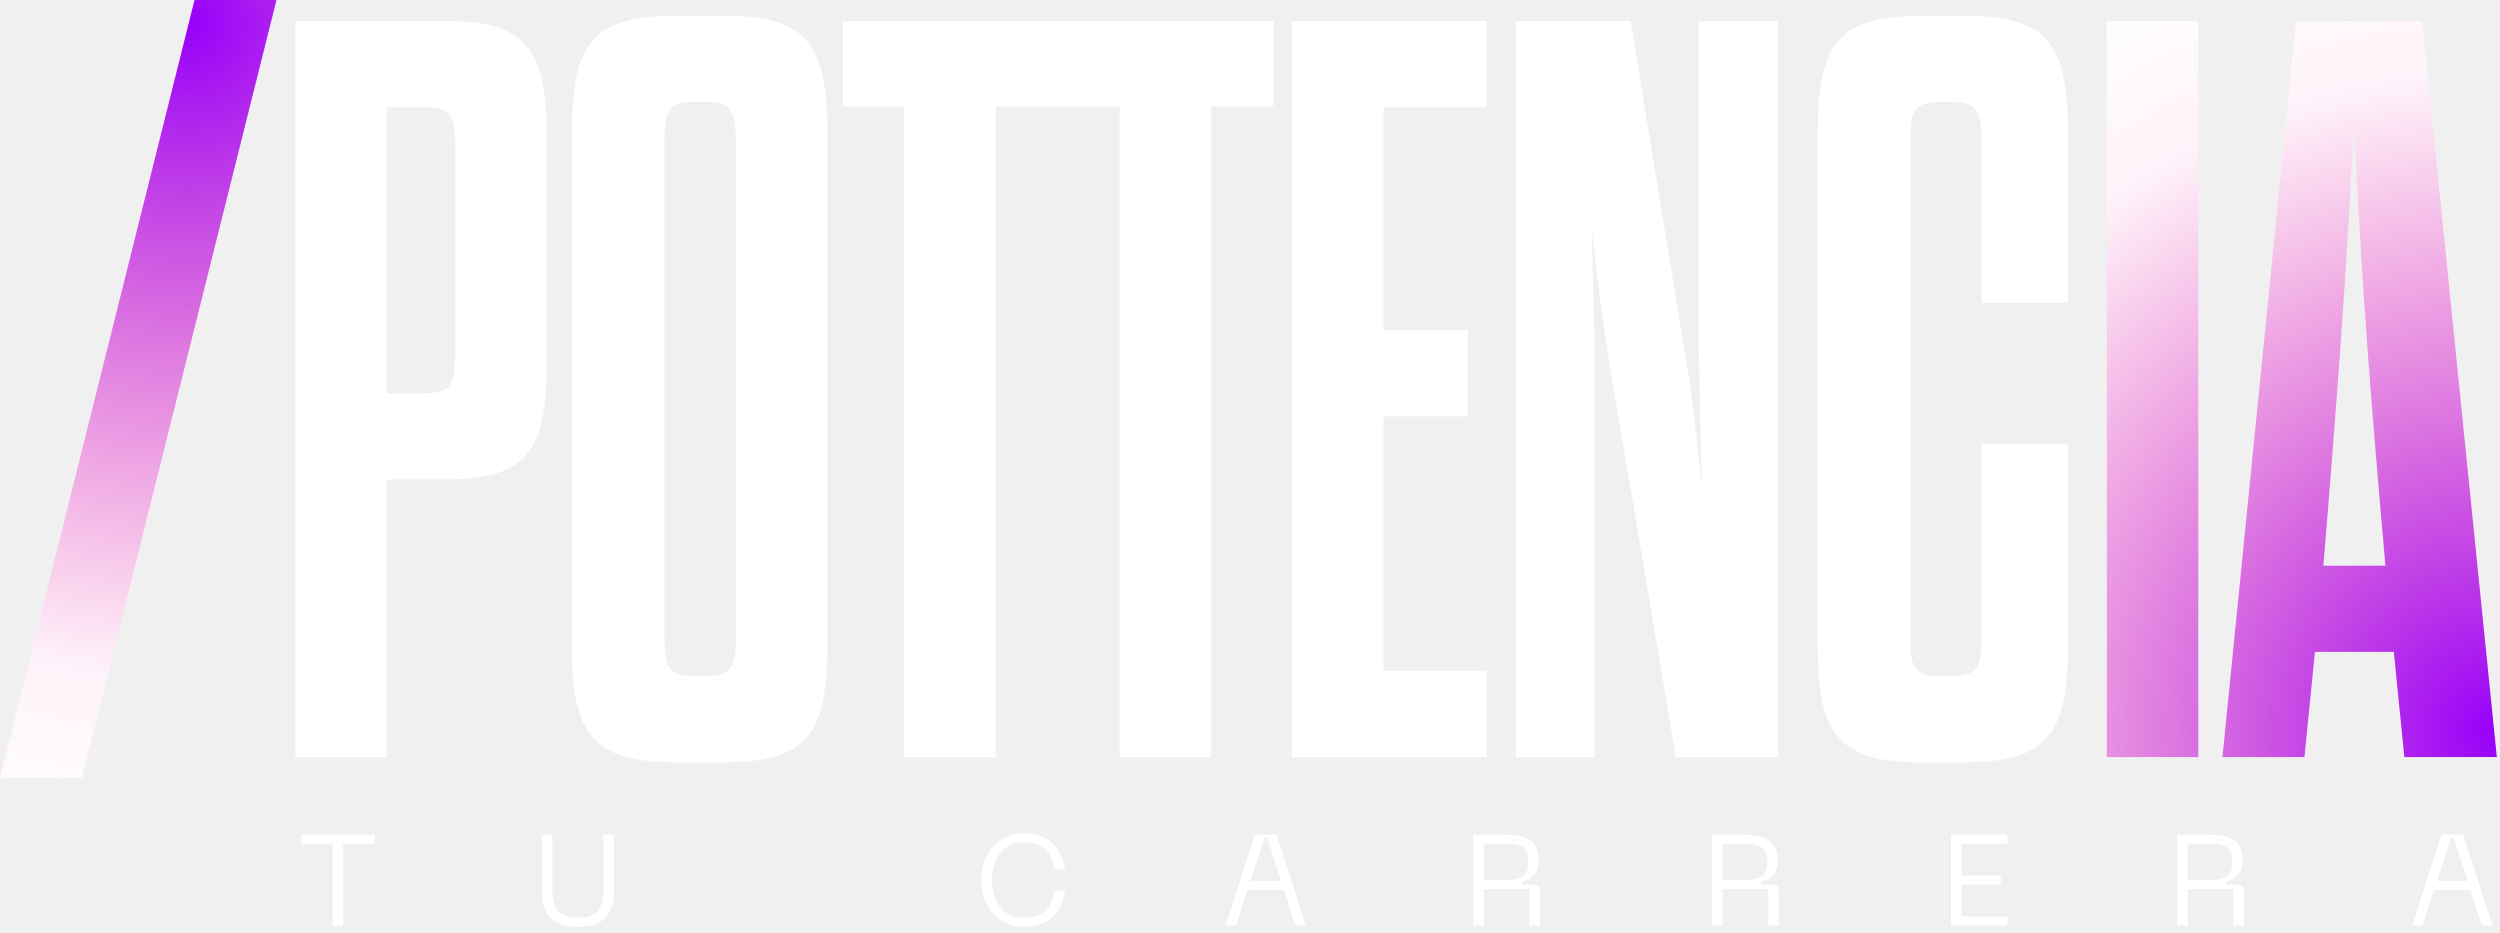
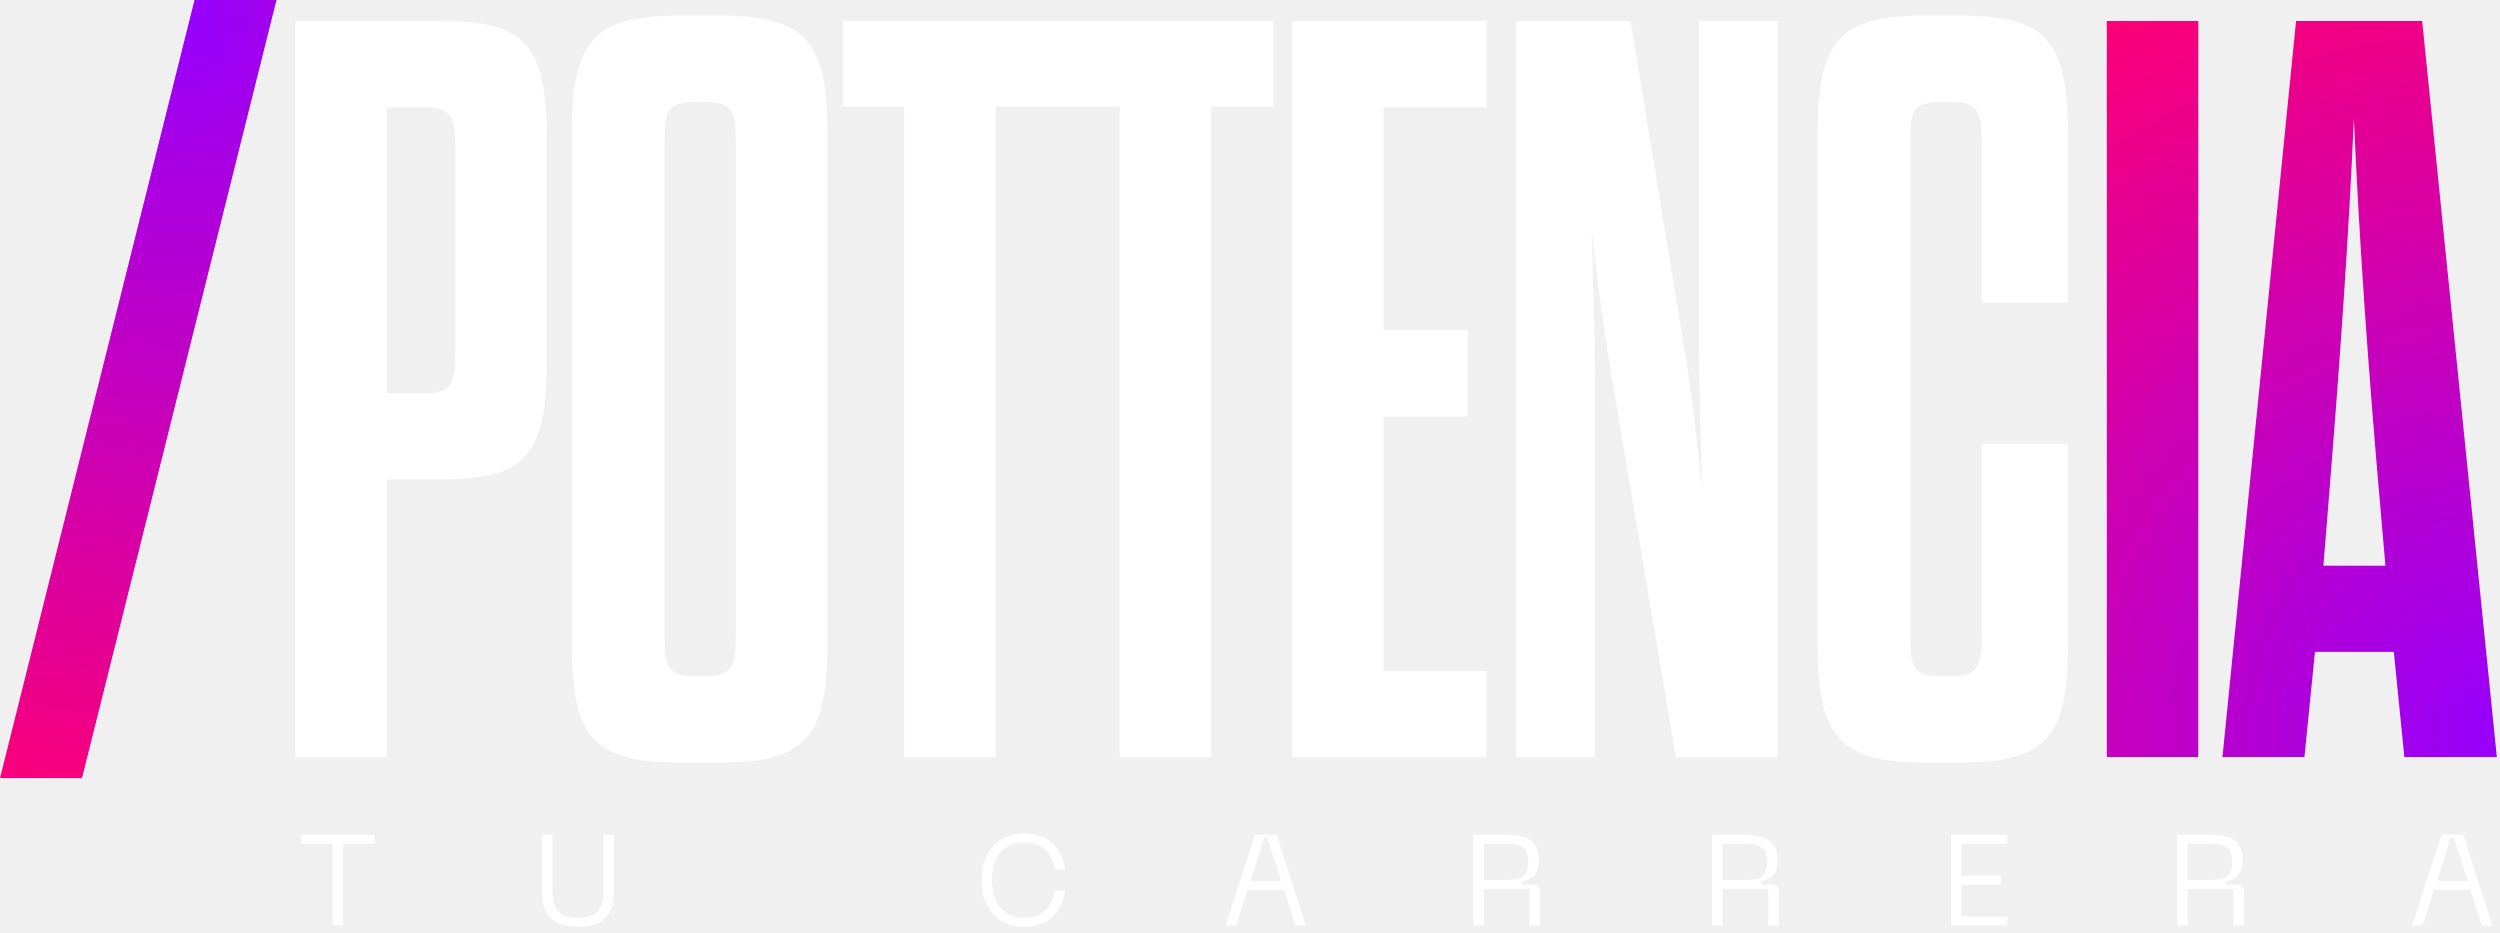
<svg xmlns="http://www.w3.org/2000/svg" width="193" height="72" viewBox="0 0 193 72" fill="none">
  <g id="Group">
    <g id="Group_2">
      <path id="Vector" d="M15.015 0H21.346L6.331 60.067H0L15.015 0Z" fill="white" />
      <path id="Vector_2" d="M22.807 1.623H34.251C40.582 1.623 42.205 3.653 42.205 10.552V28.086C42.205 34.985 40.582 37.015 34.251 37.015H29.868V58.444H22.806V1.623H22.807ZM32.871 30.358C34.9 30.358 35.143 29.546 35.143 27.112V11.526C35.143 9.091 34.9 8.28 32.871 8.28H29.868V30.358H32.871Z" fill="white" />
      <path id="Vector_3" d="M44.152 10.146C44.152 3.247 45.856 1.217 52.187 1.217H55.84C62.17 1.217 63.875 3.247 63.875 10.146V49.921C63.875 56.821 62.17 58.85 55.84 58.85H52.187C45.856 58.85 44.152 56.821 44.152 49.921V10.146ZM56.813 11.12C56.813 8.685 56.57 7.874 54.541 7.874H53.567C51.456 7.874 51.295 8.686 51.295 11.12V48.946C51.295 51.382 51.457 52.193 53.567 52.193H54.541C56.57 52.193 56.813 51.381 56.813 48.946V11.12Z" fill="white" />
      <path id="Vector_4" d="M69.798 58.444V8.198H65.091V1.623H81.648V8.198H76.859V58.444H69.797H69.798Z" fill="white" />
      <path id="Vector_5" d="M86.436 58.444V8.198H81.728V1.623H98.286V8.198H93.497V58.444H86.435H86.436Z" fill="white" />
      <path id="Vector_6" d="M106.808 25.488H113.301V32.145H106.808V51.789H114.762V58.445H99.746V1.623H114.762V8.28H106.808V25.488Z" fill="white" />
      <path id="Vector_7" d="M124.421 29.06C123.771 25.245 123.284 21.348 122.879 17.695C122.96 21.348 123.122 25.326 123.122 29.06V58.444H117.034V1.623H125.881L129.939 26.381C130.589 30.115 130.995 33.93 131.401 37.745C131.319 33.768 131.157 30.034 131.157 26.3V1.623H137.245V58.444H129.372L124.421 29.06H124.421Z" fill="white" />
      <path id="Vector_8" d="M147.47 48.947C147.47 51.383 147.633 52.194 149.742 52.194H150.716C152.745 52.194 152.989 51.382 152.989 48.947V34.255H159.644V49.921C159.644 56.821 157.94 58.85 151.609 58.85H148.362C142.032 58.85 140.327 56.821 140.327 49.921V10.146C140.327 3.247 142.032 1.217 148.362 1.217H151.609C157.94 1.217 159.644 3.247 159.644 10.146V23.378H152.989V11.12C152.989 8.685 152.745 7.874 150.716 7.874H149.742C147.632 7.874 147.47 8.686 147.47 11.12V48.946V48.947Z" fill="white" />
      <path id="Vector_9" d="M162.646 1.623H169.708V58.444H162.646V1.623Z" fill="white" />
      <path id="Vector_10" d="M184.803 50.326H178.716L177.904 58.443H171.573L177.254 1.623H186.994L192.756 58.443H185.614L184.802 50.326H184.803ZM179.365 43.671H184.154L183.829 39.937C182.774 27.923 182.125 18.426 181.719 9.172C181.313 18.426 180.663 27.68 179.69 39.693L179.365 43.671Z" fill="white" />
    </g>
    <g id="Clip path group">
      <mask id="mask0_116_133" style="mask-type:luminance" maskUnits="userSpaceOnUse" x="0" y="0" width="193" height="61">
        <g id="clippath">
          <path id="Vector_11" d="M15.015 0H21.346L6.331 60.067H0L15.015 0ZM162.646 1.623H169.708V58.444H162.646V1.623ZM184.803 50.326H178.716L177.904 58.443H171.573L177.254 1.623H186.993L192.756 58.443H185.614L184.802 50.326H184.803ZM179.365 43.671H184.154L183.829 39.937C182.774 27.923 182.125 18.426 181.719 9.172C181.313 18.426 180.663 27.68 179.69 39.693L179.365 43.671Z" fill="white" />
        </g>
      </mask>
      <g mask="url(#mask0_116_133)">
        <g id="Group_3">
          <g id="Group_4">
            <path id="Vector_12" d="M192.757 120.812C228.271 120.812 257.06 92.02 257.06 56.503C257.06 20.986 228.271 -7.807 192.757 -7.807C157.244 -7.807 128.455 20.986 128.455 56.503C128.455 92.02 157.244 120.812 192.757 120.812Z" fill="url(#paint0_radial_116_133)" />
            <path id="Vector_13" d="M14.388 65.933C49.901 65.933 78.69 37.141 78.69 1.623C78.69 -33.894 49.901 -62.686 14.388 -62.686C-21.125 -62.686 -49.915 -33.894 -49.915 1.623C-49.915 37.141 -21.125 65.933 14.388 65.933Z" fill="url(#paint1_radial_116_133)" />
          </g>
        </g>
      </g>
    </g>
    <g id="Group_5">
      <path id="Vector_14" d="M28.921 65.131H26.491V71.455H25.684V65.131H23.234V64.434H28.92V65.131H28.921Z" fill="white" />
      <path id="Vector_15" d="M41.836 64.435H42.652V68.717C42.652 70.141 43.15 70.859 44.613 70.859C46.077 70.859 46.585 70.142 46.585 68.717V64.435H47.401V68.847C47.401 70.599 46.535 71.555 44.613 71.555C42.691 71.555 41.835 70.599 41.835 68.847V64.435H41.836Z" fill="white" />
      <path id="Vector_16" d="M79.048 64.335C80.841 64.335 82.015 65.41 82.225 67.144H81.409C81.25 65.799 80.423 65.032 79.049 65.032C77.416 65.032 76.58 66.246 76.58 67.94C76.58 69.634 77.416 70.858 79.049 70.858C80.423 70.858 81.25 70.081 81.409 68.737H82.225C82.016 70.479 80.841 71.555 79.048 71.555C76.986 71.555 75.762 69.992 75.762 67.94C75.762 65.888 76.987 64.335 79.048 64.335Z" fill="white" />
      <path id="Vector_17" d="M99.124 68.707H96.305L95.429 71.456H94.613L96.884 64.435H98.556L100.817 71.456H100.01L99.124 68.707ZM98.904 68.01L97.828 64.663H97.6L96.534 68.01H98.904Z" fill="white" />
      <path id="Vector_18" d="M113.731 64.435H116.061C117.734 64.435 118.8 64.823 118.8 66.397C118.8 67.452 118.252 67.92 117.495 68.05V68.289H118.332C118.73 68.289 118.89 68.448 118.89 68.817V71.456H118.073V68.638H114.548V71.456H113.731V64.435ZM116.062 67.94C117.257 67.94 117.984 67.821 117.984 66.536C117.984 65.251 117.257 65.132 116.062 65.132H114.549V67.94H116.062Z" fill="white" />
      <path id="Vector_19" d="M132.173 64.435H134.503C136.176 64.435 137.242 64.823 137.242 66.397C137.242 67.452 136.694 67.92 135.937 68.05V68.289H136.774C137.172 68.289 137.332 68.448 137.332 68.817V71.456H136.515V68.638H132.99V71.456H132.173V64.435ZM134.504 67.94C135.699 67.94 136.426 67.821 136.426 66.536C136.426 65.251 135.699 65.132 134.504 65.132H132.99V67.94H134.504Z" fill="white" />
      <path id="Vector_20" d="M150.615 64.435H154.967V65.132H151.432V67.591H154.47V68.289H151.432V70.759H154.967V71.456H150.615V64.435Z" fill="white" />
      <path id="Vector_21" d="M168.072 64.435H170.402C172.075 64.435 173.14 64.823 173.14 66.397C173.14 67.452 172.593 67.92 171.836 68.05V68.289H172.673C173.071 68.289 173.23 68.448 173.23 68.817V71.456H172.414V68.638H168.888V71.456H168.072V64.435ZM170.402 67.94C171.597 67.94 172.324 67.821 172.324 66.536C172.324 65.251 171.597 65.132 170.402 65.132H168.888V67.94H170.402Z" fill="white" />
      <path id="Vector_22" d="M190.726 68.707H187.907L187.031 71.456H186.215L188.486 64.435H190.158L192.419 71.456H191.612L190.726 68.707ZM190.507 68.01L189.431 64.663H189.203L188.137 68.01H190.507Z" fill="white" />
    </g>
    <path id="Vector_23" d="M98.286 1.623H65.091V8.198H98.286V1.623Z" fill="white" />
  </g>
  <defs>
    <radialGradient id="paint0_radial_116_133" cx="0" cy="0" r="1" gradientUnits="userSpaceOnUse" gradientTransform="translate(192.757 56.5028) scale(64.3024 64.3096)">
      <stop stop-color="#9600FB" />
-       <stop offset="0.79" stop-color="#E8008F" stop-opacity="0.048" />
-       <stop offset="1" stop-color="#FF0072" stop-opacity="0" />
+       <stop offset="0.79" stop-color="#E8008F" stopOpacity="0.048" />
+       <stop offset="1" stop-color="#FF0072" stopOpacity="0" />
    </radialGradient>
    <radialGradient id="paint1_radial_116_133" cx="0" cy="0" r="1" gradientUnits="userSpaceOnUse" gradientTransform="translate(14.3877 1.62332) scale(64.3024 64.3096)">
      <stop stop-color="#9600FB" />
-       <stop offset="0.79" stop-color="#E8008F" stop-opacity="0.048" />
-       <stop offset="1" stop-color="#FF0072" stop-opacity="0" />
+       <stop offset="0.79" stop-color="#E8008F" stopOpacity="0.048" />
+       <stop offset="1" stop-color="#FF0072" stopOpacity="0" />
    </radialGradient>
  </defs>
</svg>
